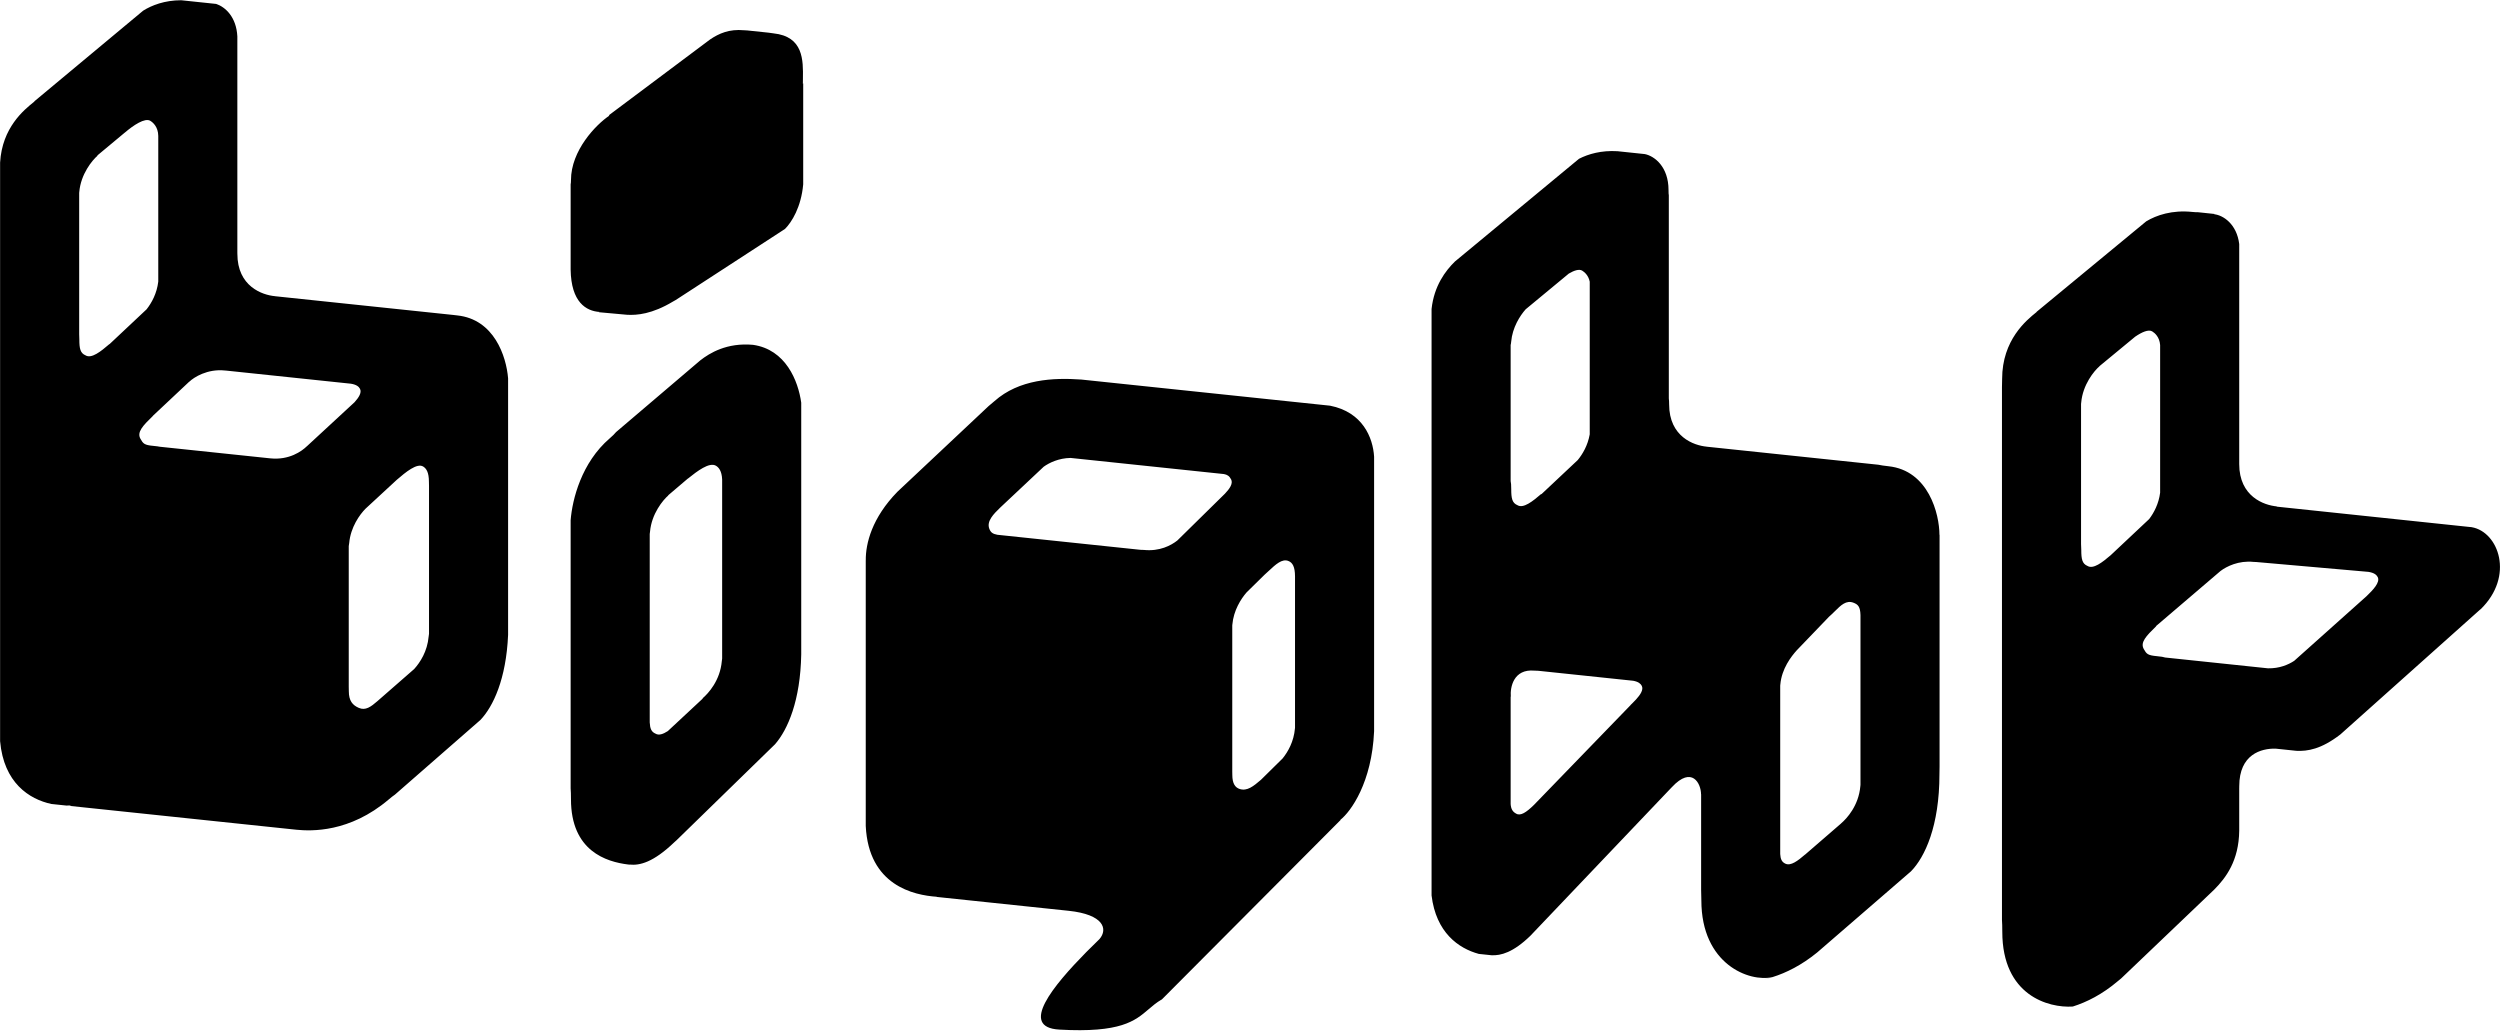
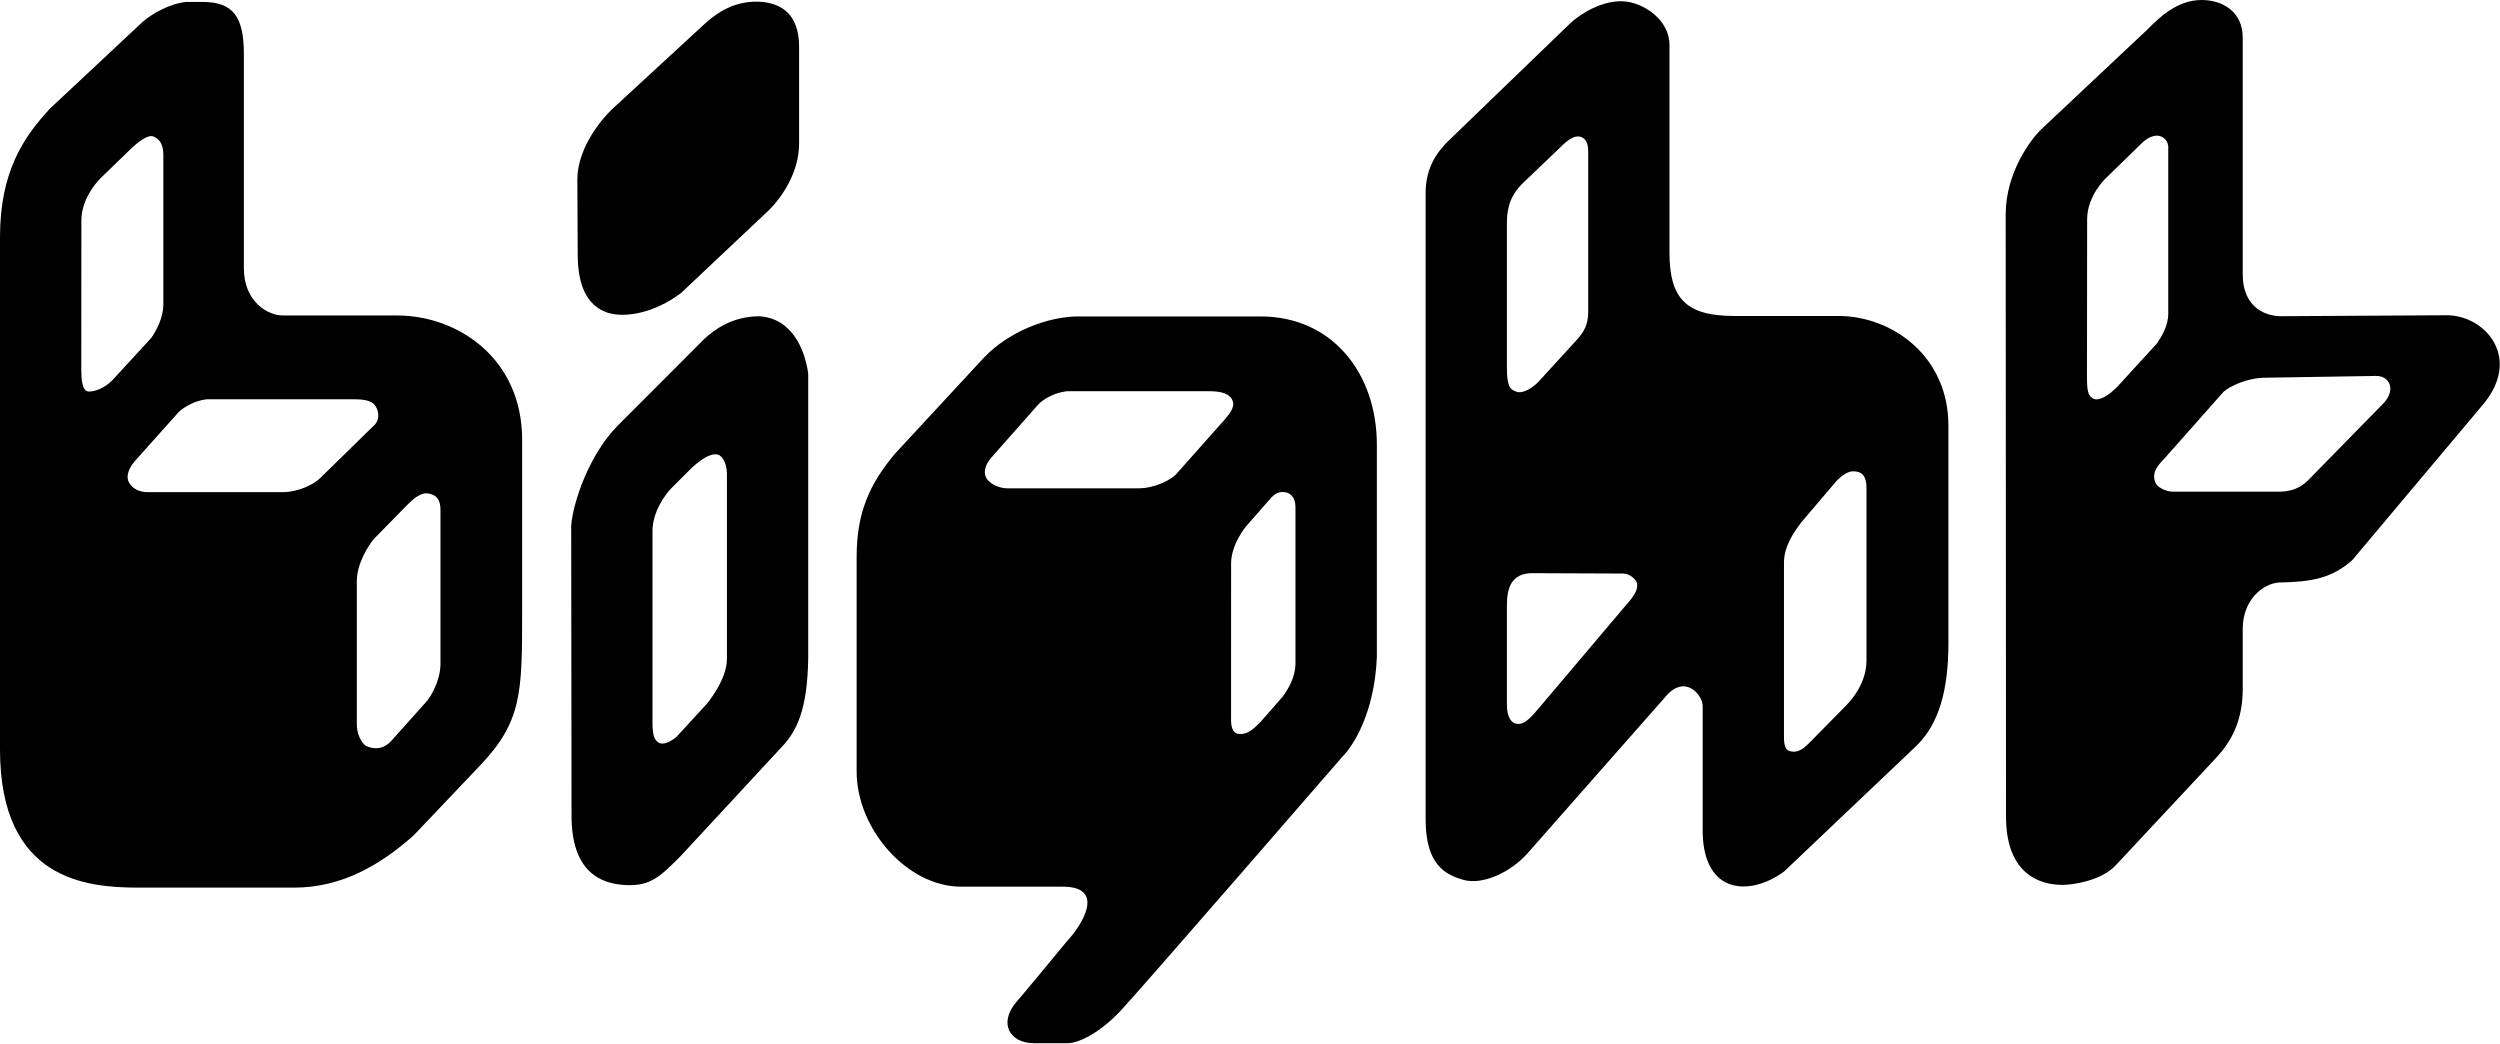
- <svg xmlns="http://www.w3.org/2000/svg" width="7055" height="2908" viewBox="0 0 7055 2908" fill="none">
-   <path fill-rule="evenodd" clip-rule="evenodd" d="M6248.53 604.575C6273.5 607.2 6312.21 632.034 6319.07 688.703V1307.27C6319.08 1307.74 6319.08 1308.2 6319.08 1308.68L6319.08 1309.29L6319.08 1309.63C6319.09 1401.39 6389.09 1425.82 6425.24 1429.09L6424.52 1429.69L6971.61 1487.36L6971.89 1487.25C6972.49 1487.33 6973.09 1487.41 6973.68 1487.5C6973.98 1487.55 6974.27 1487.59 6974.57 1487.64L6975.07 1487.73L6975.61 1487.78L6975.56 1487.81C7050.9 1501.19 7096.79 1625.85 6999.96 1719.7L6999.75 1719.46L6604.5 2072.62C6550.3 2114.46 6511.54 2120.32 6480.61 2118.84L6421.84 2112.67C6381.15 2111.63 6319.18 2128.72 6319.17 2218.43C6319.17 2219.6 6319.16 2220.74 6319.15 2221.85C6319.13 2222.85 6319.1 2223.83 6319.07 2224.8V2344.42C6318.05 2428.85 6281.75 2477.07 6248.45 2510.52L6228.2 2529.85L6227.83 2530.2L6226.29 2531.63L6225.01 2532.82L6225.08 2532.82L5985.84 2761.17C5983.02 2763.38 5979.98 2765.86 5976.73 2768.63C5932.55 2806.19 5888.74 2828.02 5849.41 2840.45C5780.82 2844.95 5650.47 2809.25 5650.47 2629.52C5650.47 2615.58 5650.15 2604.44 5649.55 2595.85V1092.6C5649.85 1085.77 5650.01 1078.04 5650.01 1069.36C5650.01 959.036 5719.05 903.349 5746.38 881.299L5747.58 880.329L5746.99 880.229L6023.33 652.118L6023.36 652.286L6023.64 651.928L6023.81 651.72L6056.55 624.698C6085.36 607.263 6129.54 592.07 6186.93 598.102C6193.22 598.763 6198.18 598.983 6201.93 598.808L6249.37 603.794L6248.53 604.575ZM4708.57 536.277C4708.57 470.622 4669.21 440.406 4641.69 434.82L4564.58 426.716C4519.06 423.93 4482.45 434.515 4455.94 448.106L4105.89 737.914C4078.91 764.311 4046.96 806.747 4039.88 871.916V2527.05C4052.51 2631.26 4115.38 2676.28 4173.29 2691.94L4208.95 2695.69C4235.29 2697.06 4270.1 2687.92 4318.57 2640.92L4710.88 2228.81C4712.86 2226.82 4715.18 2224.41 4717.85 2221.53C4775.13 2159.85 4800.34 2211.82 4800.34 2241.39L4800.58 2240.86V2511.25C4801.01 2519.2 4801.23 2529.01 4801.23 2540.84C4801.23 2721.52 4936.85 2772.47 5002.08 2757.36C5040.6 2745.34 5083.82 2723.89 5127.98 2687.95L5392.73 2458.94C5432.11 2418.78 5473.12 2330.9 5473.12 2184.77C5473.12 2175.99 5473.24 2168.56 5473.46 2162.38V1509.02L5473.12 1509.5C5473.12 1451.15 5442.69 1327.64 5328.99 1315.69C5316.74 1314.4 5307.5 1312.99 5300.87 1311.49L5250.28 1306.17L4816.34 1260.56L4816.44 1260.48C4780.29 1257.21 4710.28 1232.77 4710.28 1141.01C4710.28 1134.7 4709.98 1129.15 4709.4 1124.3V550.99C4708.86 548.861 4708.57 544.109 4708.57 536.277ZM5001.03 2757.69L4977.66 2763.92C4985.22 2762.22 4993.02 2760.16 5001.03 2757.69ZM609.936 11.066C635.483 19.498 666.99 47.59 669.798 102.661V711.315C669.844 712.936 669.867 714.613 669.867 716.347C669.868 808.109 739.874 832.543 776.023 835.816L775.928 835.895L1210.68 881.59L1279.15 888.786C1282.58 889.242 1286.33 889.685 1290.42 890.115C1394.4 901.044 1428.74 1005.27 1433.85 1067.64V1791.7C1428.38 1916.46 1391.73 1993.79 1355.9 2031.56L1114.71 2242.25C1109.72 2245.68 1103.84 2250.25 1097 2256.06C986.512 2349.99 878.34 2345.6 836.679 2341.53L196.257 2274.22L201.576 2272.71C197.275 2273.09 192.7 2273.31 187.904 2273.35L144.872 2268.82C82.587 2255.41 10.567 2209.19 0.281 2091.55V458.927C5.843 359.884 68.077 309.876 94.96 288.274L94.972 288.265C95.838 287.569 96.668 286.902 97.457 286.265L96.676 286.125L373.166 55.798L373.229 56.222C373.623 55.728 374.037 55.224 374.471 54.71L403.926 30.173C428.354 14.813 464.606 0.742 511.231 0.692L609.936 11.066ZM2182.52 94.099C2267.64 103.045 2266.64 169.837 2265.85 222.488L2265.85 222.517C2265.77 227.417 2265.7 232.194 2265.7 236.79L2266.64 234.878V520.119C2260.88 584.633 2234.2 627.153 2215.23 646.086L1907 846.544C1904.43 847.891 1901.75 849.398 1898.96 851.073C1840.23 886.364 1797.42 889.94 1769.5 888.286L1689.12 881.001L1692.04 880.358C1654.17 877.834 1611.68 853.024 1610.35 760.762V520.29C1610.98 517.454 1611.31 513.47 1611.31 508.23C1611.31 424.901 1681.31 351.904 1719.79 326.188L1717.92 325.417L2003.67 111.48C2028.99 94.356 2057.69 81.531 2099.58 85.381C2103.62 85.753 2106.71 85.917 2108.93 85.894L2168.39 92.143C2172.38 92.872 2177.08 93.526 2182.52 94.099ZM1076.09 1968.99L1168.89 1887.92C1185.64 1869.36 1206.02 1838.24 1209.65 1796.24C1209.91 1793.19 1210.26 1790.66 1210.68 1788.6V1371.44C1210.52 1368.15 1210.44 1364.33 1210.44 1359.93C1210.44 1332.6 1202.98 1321.91 1194.17 1316.54C1176.77 1305.92 1145.02 1332.26 1119.64 1354.11L1031.53 1435.53C1015.15 1452.02 989.304 1487.85 985.426 1532.7C985.115 1536.29 984.686 1539.08 984.151 1541.14V1937.76C984.305 1941.36 984.385 1945.7 984.385 1950.84C984.385 1977.59 994.924 1990.11 1012.78 1997.74C1031.65 2005.81 1046.61 1994.64 1065.25 1978.46C1065.81 1977.98 1066.37 1977.48 1066.94 1976.99C1067.26 1976.71 1067.58 1976.42 1067.91 1976.14L1069 1975.19L1070.15 1974.18L1071 1973.43L1072.32 1972.27C1073 1971.68 1073.69 1971.08 1074.38 1970.47C1074.95 1969.98 1075.52 1969.48 1076.09 1968.99ZM534.03 1077.06L431.319 1173.58L431.717 1173.53C402.793 1201.65 385.744 1219.44 396.38 1238.38C404.075 1252.08 407.289 1256 433.24 1258.34C441.121 1259.06 447.087 1259.86 451.369 1260.75L760.982 1293.29L762.475 1293.45L762.751 1293.47C816.034 1299.08 851.84 1273.14 865.791 1259.46L865.801 1259.56L1000.49 1135.09C1012.35 1121.94 1021.48 1107.91 1015.93 1097.31C1012.73 1091.19 1006.15 1085.47 990.451 1082.84L638.803 1045.88C637.517 1045.82 636.074 1045.71 634.467 1045.54C585.383 1040.38 546.913 1064.76 534.062 1077.36L534.03 1077.06ZM413.698 872.874C427.926 854.76 442.633 828.381 446.627 794.665V383.464C446.241 357.83 431.698 345.564 424.074 340.912C408.995 331.712 376.355 353.469 351.863 374.549L351.915 374.387L274.234 439.098L275.425 439.252C260.197 452.208 228.09 491.226 223.731 541.635C223.646 542.615 223.553 543.536 223.45 544.398V943.182C223.746 947.029 223.902 951.846 223.902 957.73C223.902 983.968 226.606 996.487 241.41 1002.82C258.145 1013.03 284.546 991.815 308.936 970.822L308.715 971.526L413.698 872.874ZM3782.32 2313.78L3783.26 2313.88L3278.25 2820.94L3278.1 2820.64C3263.79 2828.94 3252.64 2838.47 3241.38 2848.11C3202.8 2881.11 3162.82 2915.31 2989.29 2905.51C2874.35 2899.01 2973.61 2780.31 3065.3 2687L3102.8 2650C3126.86 2621.92 3115.12 2580.73 3015.59 2570.26C3015.28 2570.23 3014.97 2570.2 3014.67 2570.17L3013.91 2570.08L3013.49 2570.04L2642.78 2531.07L2644.18 2530.71C2578.38 2526.37 2451.18 2498.68 2443.14 2330.93V1581.35L2443.21 1581.5C2442.64 1533.76 2460.68 1461.32 2532.66 1387.62L2789.96 1145.84C2794.07 1142.66 2799.42 1138.16 2806.14 1132.18C2876.01 1069.96 2972.28 1065.5 3051.27 1071.07L3654.54 1134.47V1134.45L3753.41 1144.84C3845.21 1162.89 3874.43 1234.63 3877.71 1288.77V2063.56C3871.39 2207.75 3812.56 2289.93 3782.32 2313.78ZM3558.42 2200.6L3619.53 2140.32C3634.84 2121.35 3651.13 2092.73 3654.34 2055.61L3654.39 2055.08L3654.43 2054.64L3654.43 2054.58C3654.45 2054.44 3654.46 2054.31 3654.48 2054.17L3654.5 2053.88L3654.54 2053.59V1626.33C3654.38 1599.66 3647.83 1587.65 3635.58 1582.96C3617.84 1576.15 3599.99 1592.8 3580.55 1610.93C3576.61 1614.61 3572.6 1618.34 3568.52 1621.95L3517.8 1671.82C3501.75 1690.23 3481.13 1722.85 3477.7 1762.52C3477.68 1762.78 3477.66 1763.03 3477.64 1763.28C3477.62 1763.47 3477.6 1763.67 3477.58 1763.86C3477.53 1764.3 3477.49 1764.72 3477.44 1765.14V2177.04C3477.55 2179.88 3477.61 2183.16 3477.61 2186.9C3477.61 2211.25 3485.69 2222.47 3498.58 2226.6C3519.33 2233.25 3537.18 2218.85 3558.42 2200.6ZM3453.86 1337.78C3463.07 1339.52 3469.06 1342.98 3474.17 1352.74C3480.38 1364.62 3469.91 1379.32 3456.83 1393.11L3322.39 1525.3C3304.86 1539.13 3272.48 1556.58 3227.82 1551.89C3223.79 1551.47 3220.68 1551.37 3218.4 1551.57L2814.56 1509.13C2801.51 1506.74 2795.64 1502.57 2791.67 1491.74C2784.01 1470.86 2803.5 1450.78 2822.81 1432.23L2945.37 1317.06C2960.8 1306 2987.9 1292.74 3021.21 1292.31L3453.86 1337.78ZM5195.6 2323.76L5195.46 2323.74C5212 2309.67 5245.16 2273.41 5249.89 2218.69C5250 2217.35 5250.14 2216.11 5250.28 2214.97V1735.69C5249.6 1712.15 5243.4 1705.8 5230.59 1700.89C5210.1 1693.03 5195.26 1707.73 5177.94 1724.89L5177.94 1724.9L5177.93 1724.9L5177.9 1724.93C5172.71 1730.07 5167.3 1735.43 5161.45 1740.46L5070.62 1834.98C5054.92 1852.38 5027.96 1886.84 5024.08 1931.8C5023.98 1932.93 5023.87 1933.97 5023.75 1934.94V2410.05C5024.62 2424.1 5027.83 2432.39 5038.43 2437.34C5053.68 2444.46 5073.56 2429.04 5093.71 2411.7L5093.62 2411.97L5195.6 2323.76ZM4464.87 763.721C4471.27 767.625 4482.54 776.892 4486.23 794.924V1225.64C4480.73 1257.07 4466.08 1281.58 4452.39 1298.3L4349.22 1395.25L4349.73 1393.63C4325.34 1414.62 4298.94 1435.84 4282.21 1425.63C4267.4 1419.3 4264.7 1406.78 4264.7 1380.54C4264.7 1369.13 4264.11 1361.73 4263.05 1357.64V973.613C4263.68 971.5 4264.18 968.48 4264.53 964.444C4268.01 924.113 4289.26 891.073 4305.42 872.839L4427.16 772.051C4442.24 763.201 4456.36 758.527 4464.87 763.721ZM4278.48 2296.01C4269.3 2291.11 4264.09 2283.92 4263.05 2269.01V1965.8L4263.52 1966.01C4261.24 1939.33 4271.29 1887.29 4329.81 1892.52C4334.69 1892.96 4338.34 1893.09 4340.89 1892.95L4608.93 1921.12C4623.64 1923.85 4629.93 1929.42 4633.04 1935.35C4638.69 1946.17 4629.07 1960.55 4616.86 1973.94L4606.83 1984.3C4605.84 1985.28 4604.85 1986.25 4603.88 1987.2C4603.06 1987.99 4602.26 1988.76 4601.47 1989.53L4601.81 1989.49L4328.89 2271.39C4307.12 2292.76 4290.65 2303.51 4278.48 2296.01ZM1738.47 1219.38L1976.05 1017.09C2002.74 996.206 2051.18 966.526 2124.82 973.082C2217.38 986.165 2252.56 1074.87 2261.07 1136.47V1846.64C2258.75 1976.81 2223.32 2058.63 2187.29 2100.14L1909.01 2371.36C1907.3 2372.75 1905.46 2374.39 1903.48 2376.29C1843.57 2433.79 1805.33 2442.83 1776.66 2439.82L1776.72 2440.05L1771.93 2439.54C1711.77 2432.04 1611.29 2402.08 1611.29 2255.54C1611.29 2242.46 1610.96 2232.29 1610.35 2224.71V1468.02C1615.06 1408.78 1641.16 1305.31 1720.64 1237.01C1728.73 1230.06 1734.58 1224.23 1738.47 1219.38ZM1833.52 2038.59V1506.9C1833.85 1505.14 1834.13 1503.01 1834.35 1500.47C1838.71 1450.06 1870.81 1411.05 1886.04 1398.09L1885.31 1398L1941.12 1350.48L1940.99 1350.85C1967.9 1329.2 2001.53 1303.61 2020.15 1314.18C2028.28 1318.79 2036.89 1328.98 2037.9 1353.16V1858.54C2037.52 1860.52 2037.2 1862.9 2036.96 1865.74C2032.22 1920.46 1999.06 1956.72 1982.53 1970.78L1983.59 1970.92L1884.56 2063.16C1871.39 2071.67 1859.14 2076.01 1849.96 2070.4C1838.14 2065.35 1834.41 2056.15 1833.52 2038.59ZM6683.81 1613.81L6367.35 1586.04C6365.37 1586.15 6362.76 1586.04 6359.45 1585.69C6317.54 1581.28 6283.36 1598.41 6266.27 1611.36L6084.07 1767L6085.14 1766.87C6056.21 1794.99 6039.16 1812.78 6049.8 1831.72C6057.49 1845.42 6060.71 1849.34 6086.66 1851.69C6098.56 1852.76 6106.09 1854.05 6110.05 1855.5L6400.26 1886C6432.51 1886.65 6457.53 1875.84 6474.16 1864.93L6678.26 1682.55C6695.46 1665.91 6717.8 1643.6 6709.82 1628.37C6706.59 1622.19 6699.9 1616.4 6683.81 1613.81ZM6065.05 1464.68L5956.15 1567.02C5932.39 1587.35 5907.09 1606.98 5890.87 1597.08C5876.06 1590.75 5873.36 1578.24 5873.36 1552C5873.36 1544.98 5873.14 1539.49 5872.72 1535.34V1140.1C5872.9 1138.85 5873.06 1137.45 5873.19 1135.9C5877.55 1085.49 5909.65 1046.48 5924.88 1033.52L5924.49 1033.47L6025.52 950.07C6044.25 937.271 6063.1 928.813 6073.53 935.18C6080.74 939.578 6094.13 950.782 6095.9 973.658V1390.43C6091.84 1421.94 6078.46 1446.95 6065.05 1464.68Z" fill="black" style="fill:black;fill-opacity:1;" />
+ <svg xmlns="http://www.w3.org/2000/svg" width="6527" height="2724" viewBox="0 0 6527 2724" fill="none">
+   <path fill-rule="evenodd" clip-rule="evenodd" d="M636.724 142.5C636.724 45.248 610.5 4.992 528 4.992H485.874C441.537 9.723 396.229 36.687 373 56.5L131.5 282.5C61 357.964 0 448.5 0 619.5V1956.65C0 2300.15 229.295 2315.94 354.5 2317.43C354.5 2317.43 639.5 2317.43 767 2317.43C894.5 2317.43 994.744 2256.41 1079.5 2181.5L1250.5 2001.5C1363.22 1884.35 1363.22 1809.92 1363.22 1594.42V1148.24C1363.22 934.892 1194.5 823.617 1036.5 823.617H737.58L737.671 823.528C703.296 823.885 636.66 791.455 636.659 699.693L636.724 142.5ZM1110.26 1835.19L1020.5 1935.5C990 1968 954 1946.5 954 1946.5C954 1946.5 931.584 1929.49 931.584 1890V1516.96C931.584 1472.12 961.06 1424.72 976.635 1406.59L1057 1324.51C1081.14 1300.12 1099 1284.62 1119.5 1288.62C1140 1292.62 1150 1304.18 1150 1331.51V1731.67C1150.55 1774.03 1126.19 1818.94 1110.26 1835.19ZM426.441 794.451C426.642 828.569 408.658 862.424 395.127 881.967L294.506 991.434C274.314 1012.88 248.208 1022.74 231.295 1022.21C214.381 1021.68 212.217 989.616 212.217 965.378L212.483 574.803C212.628 523.957 246.026 482.681 260.508 467.195L336.376 393.684L336.327 393.852C359.617 370.312 387.655 349.278 401.994 356.964C409.245 360.85 426.073 367.655 426.441 404.25V794.451ZM982.5 1064C977.575 1055 970 1042.44 927 1042.44H539.464C507.792 1046.22 482.024 1062.19 467.344 1074.81L354.5 1201.12C336.144 1221.61 328 1243.12 336.5 1259.12C345 1275.12 362.798 1284.91 385.5 1284.91H736.977C779.444 1285.12 821.099 1263.58 835.863 1248.19L979.709 1107.5C992.139 1092.4 987.425 1073 982.5 1064Z" fill="black" style="fill:black;fill-opacity:1;" />
+   <path fill-rule="evenodd" clip-rule="evenodd" d="M4239.5 3.5C4289.98 6.686 4358.68 51.147 4358.68 116.801V659.5C4358.68 778.5 4401 824.97 4528 824.97H4805.5C4945.53 828.165 5086.9 933.5 5086.9 1110.83V1679.86C5086.9 1802.86 5061.51 1889.91 5004.47 1946.14L4657.6 2275.59C4568.79 2340.25 4449.39 2335.09 4445.39 2175.59V1844.52C4446.34 1814.94 4398.64 1757.03 4347.03 1820.42L3987.03 2228.98C3940.94 2279.85 3868.63 2311.23 3820 2297C3771.37 2282.77 3722.02 2256 3722.02 2139V504.954C3721.83 435.385 3754.01 394.55 3783.42 365.867L4101 59.5C4126.21 36.247 4183.1 -0.06 4239.5 3.5ZM4820.89 1840.75L4821.02 1840.75L4724.04 1939.2C4704.88 1958.57 4690.56 1966.42 4672.06 1960.83C4654.38 1955.95 4658.19 1925.49 4657.6 1910.09V1469.18C4657.48 1424.3 4686.7 1385.21 4701.76 1365.06L4702.17 1364.52L4788.55 1262.88C4788.55 1262.88 4813.53 1230.5 4838.5 1230.5C4862.53 1230.5 4873.02 1244.5 4873.02 1274V1726.47C4872.34 1781.62 4836.61 1825.02 4820.89 1840.75ZM4146.46 395C4146.46 365.867 4133.8 358.318 4123.5 356.5C4109.57 354.041 4092.34 366.136 4078 380.5L3972.84 481.056C3957.37 497.945 3933.62 523.867 3934.24 584.242V968.267C3935.25 972.244 3934.24 956.856 3934.24 968.267C3935.5 1017.5 3947.5 1017.5 3958.5 1022.5C3969.5 1027.5 3992.99 1020.66 4016.18 997.223L4114.28 889.918C4137.5 865 4146.46 846 4146.46 813.853V395ZM3934.24 1840C3934.24 1875 3947.5 1890.03 3964 1890C3984.5 1889.96 4001 1867.5 4017.5 1849L4257.6 1565.16C4274 1544 4275.88 1532.75 4273.5 1521.5C4271.55 1513.88 4256 1497.44 4237.5 1497.44L3999.72 1496.44C3944.07 1497.09 3934.06 1537.55 3934.24 1582V1840Z" fill="black" style="fill:black;fill-opacity:1;" />
+   <path fill-rule="evenodd" clip-rule="evenodd" d="M5748 0C5803.5 0 5855.31 31.243 5855.31 98.141L5855.32 716.056C5855.32 807.818 5921.21 825.89 5955.58 825.533L6391.69 823.056C6492.4 826.229 6584.11 937.385 6481.21 1057.84L6141.53 1462.1C6088.99 1509.38 6035.57 1519.33 5950.04 1520.79C5909.48 1523.44 5855.31 1564.24 5855.31 1642.24V1802.86C5854.34 1887.4 5821.8 1939.23 5788.15 1976.06L5524.65 2258.13C5486.46 2300.07 5409.97 2310.14 5386.23 2310.28C5321.01 2310.67 5237.32 2278.34 5237.32 2131.8L5236.45 559.956C5236.45 449.631 5303.11 362.598 5329.11 337.804L5607 76.5C5634.4 49.173 5682 0 5748 0ZM6203 981.5L5915.48 986.114C5867.87 985.879 5821.35 1008.43 5805.1 1023.09L5649.67 1198.5C5622.71 1225.17 5620.74 1241.1 5626.85 1258.97C5631.17 1271.91 5654.83 1284.13 5674.5 1283.68H5953.45C5984.13 1283.09 6006.73 1272.25 6023.73 1256.19L6224.49 1051.22C6240.85 1032.86 6243.5 1014 6238.5 1002.5C6234.03 992.214 6224.49 981.5 6203 981.5ZM5631.56 896.312L5528 1009.59C5505.41 1032.31 5481.35 1047.48 5465.92 1041.21C5451.27 1033.35 5448.89 1020.87 5448.67 986.286L5449.11 572.8C5449.11 510.706 5497.89 465.215 5497.89 465.215L5593.97 371.678C5609.8 357.031 5627.37 351.821 5638.24 355.039C5645.63 356.881 5662.29 364.952 5660.89 388.199V818.97C5660.84 850.486 5644.31 877.237 5631.56 896.312Z" fill="black" style="fill:black;fill-opacity:1;" />
+   <path fill-rule="evenodd" clip-rule="evenodd" d="M3504.86 1975.48C3533.62 1946.6 3588.67 1860.51 3594.67 1715.68V1161C3594.67 975.443 3479 826.165 3291.05 826.165H2808.79C2733.68 828.529 2635.45 864.263 2569 933.5L2337.5 1183.5C2269.05 1264.43 2236.51 1340 2236.51 1454.5V2014.5C2236.51 2164.41 2368.5 2314.94 2509 2314.94H2772.87C2888.5 2313.94 2826 2414.5 2784.43 2458.79L2784.49 2458.72L2784.48 2458.73L2784.43 2458.79C2744.02 2507.32 2690.42 2573.22 2654 2615.5C2605.33 2672 2637.23 2723.5 2698.5 2723.5H2788C2815.23 2723.74 2871 2697.5 2926.5 2638C2982 2578.5 3504.86 1975.48 3504.86 1975.48ZM3349.17 1818.36L3291.05 1884.78C3270.86 1905.16 3257.85 1916.5 3237.5 1916.5C3221.5 1916.5 3214.05 1903.84 3214.05 1879.5L3214.18 1471.15C3214.45 1431.13 3237.17 1395.1 3252.43 1375.07L3300.66 1320.11C3319.14 1300.04 3327.5 1284.5 3348 1284.5C3368.5 1284.5 3382.06 1297.35 3382.2 1324V1731C3382.15 1768.44 3363.73 1797.86 3349.17 1818.36ZM3214.5 1039.5C3204.06 1024.55 3180 1021.42 3157 1021.42H2785.21C2753.54 1025.2 2723.77 1041.18 2709.09 1057.8L2588.54 1194.27C2570.19 1214.76 2566.47 1236.59 2577 1251C2586.56 1264.09 2608.5 1274.89 2630 1274.89C2651.5 1274.89 2971.72 1274.89 2971.72 1274.89C3014.19 1275.1 3055.84 1253.56 3070.61 1238.17L3199.5 1093C3211.93 1077.9 3228.12 1059 3214.5 1039.5Z" fill="black" style="fill:black;fill-opacity:1;" />
+   <path fill-rule="evenodd" clip-rule="evenodd" d="M1839.04 884.676L1613.12 1110.83C1537.53 1187.11 1495.77 1312.61 1491.29 1372.33L1492.18 2129.76C1492.18 2276.3 1567.99 2307.31 1632.5 2310.65C1697 2314 1721.32 2291.2 1778.29 2233.68L2040.5 1950.65C2081.76 1907.53 2107.87 1850.32 2110.07 1719.92V975.443C2101.98 914.698 2068.53 829.522 1980.51 825.733C1910.49 826.571 1864.43 861.114 1839.04 884.676ZM1703.51 1388.8V1893C1704.36 1910.47 1705 1929.85 1719 1938.5C1733 1947.15 1752.97 1934.33 1765.5 1924.5L1845.21 1837.72C1845.21 1837.72 1898.36 1775.12 1897.86 1719.92V1235C1896.9 1210.93 1887.23 1190.79 1874.5 1187C1856.79 1182.3 1832.41 1197.22 1805.83 1221.57L1752.76 1274.7C1738.28 1289.18 1702.65 1335.95 1703.51 1388.8Z" fill="black" style="fill:black;fill-opacity:1;" />
+   <path d="M1992.06 5.125C2073 14.525 2087.04 75.27 2086.29 128V374.574C2086.52 452.064 2038.41 517.703 2008.93 547.315L1778.01 765.024C1706.05 819.242 1629.5 830.326 1586.23 816.394C1542.96 801.463 1509.59 761.855 1508.33 669.726L1507.33 468.764C1507.33 385.435 1572.12 306.825 1608.71 275.245L1846.57 55.988C1870.64 36.322 1917.66 -1.757 1992.06 5.125Z" fill="black" style="fill:black;fill-opacity:1;" />
</svg>
